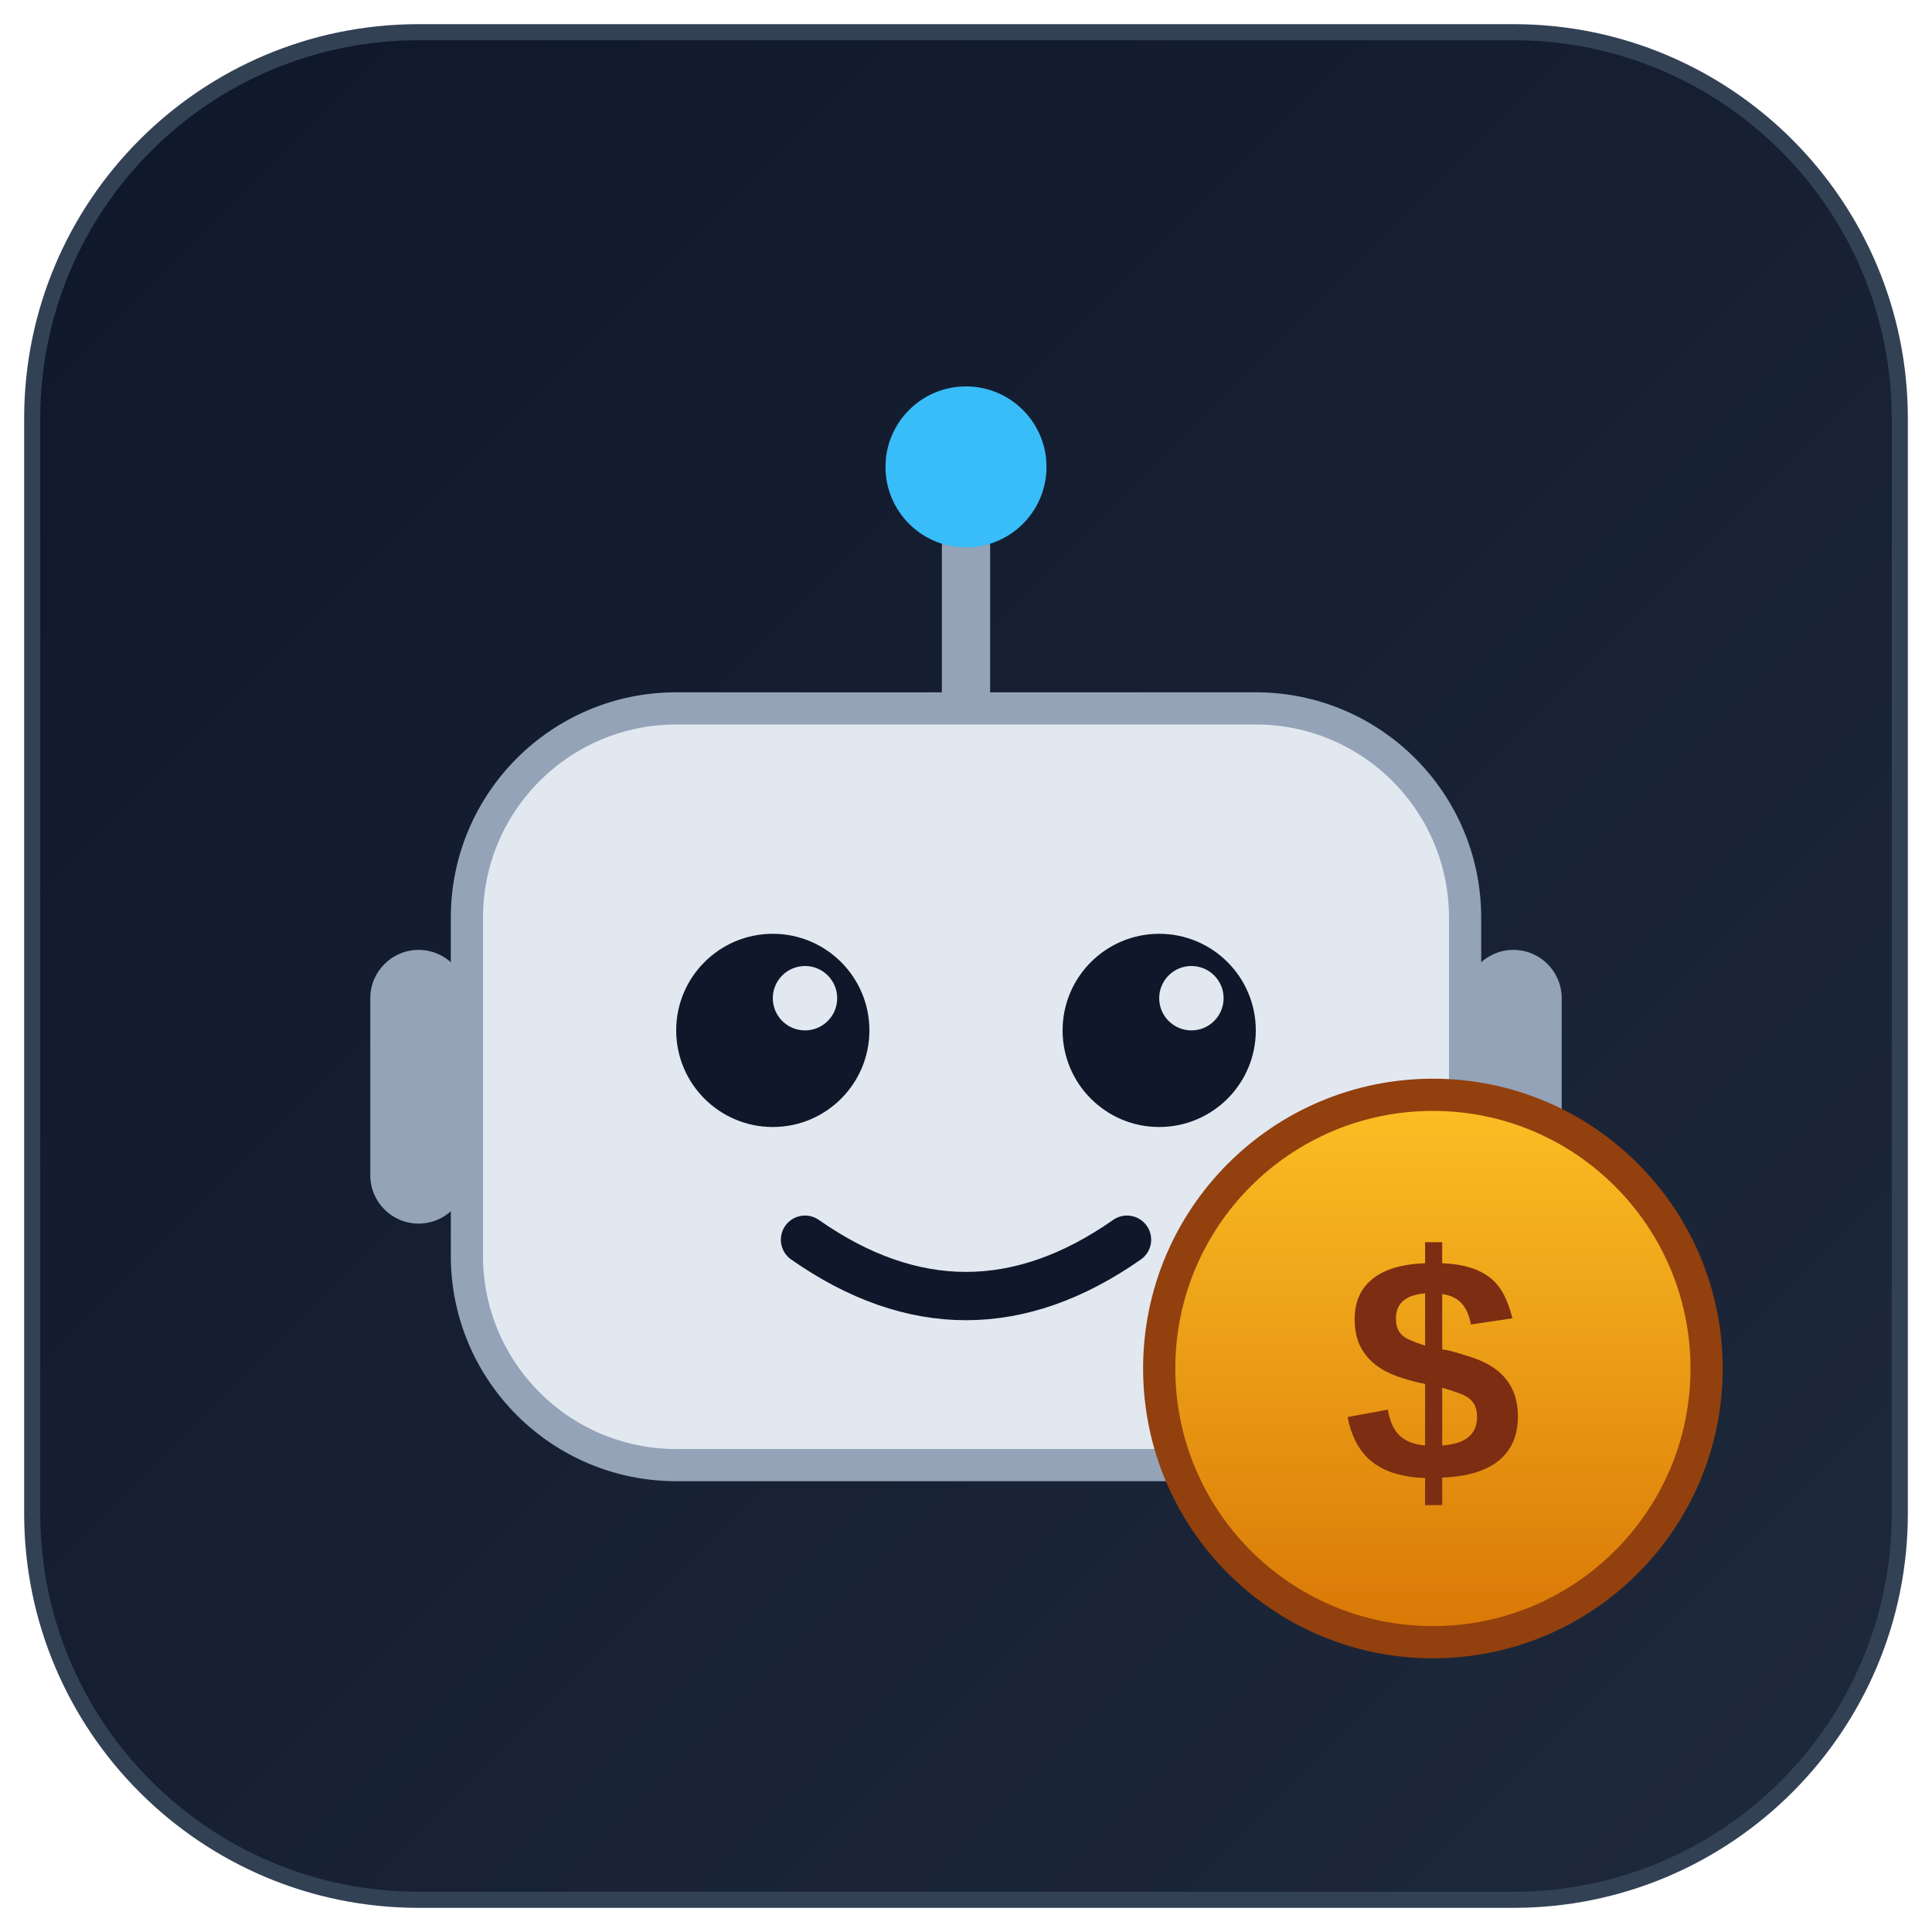
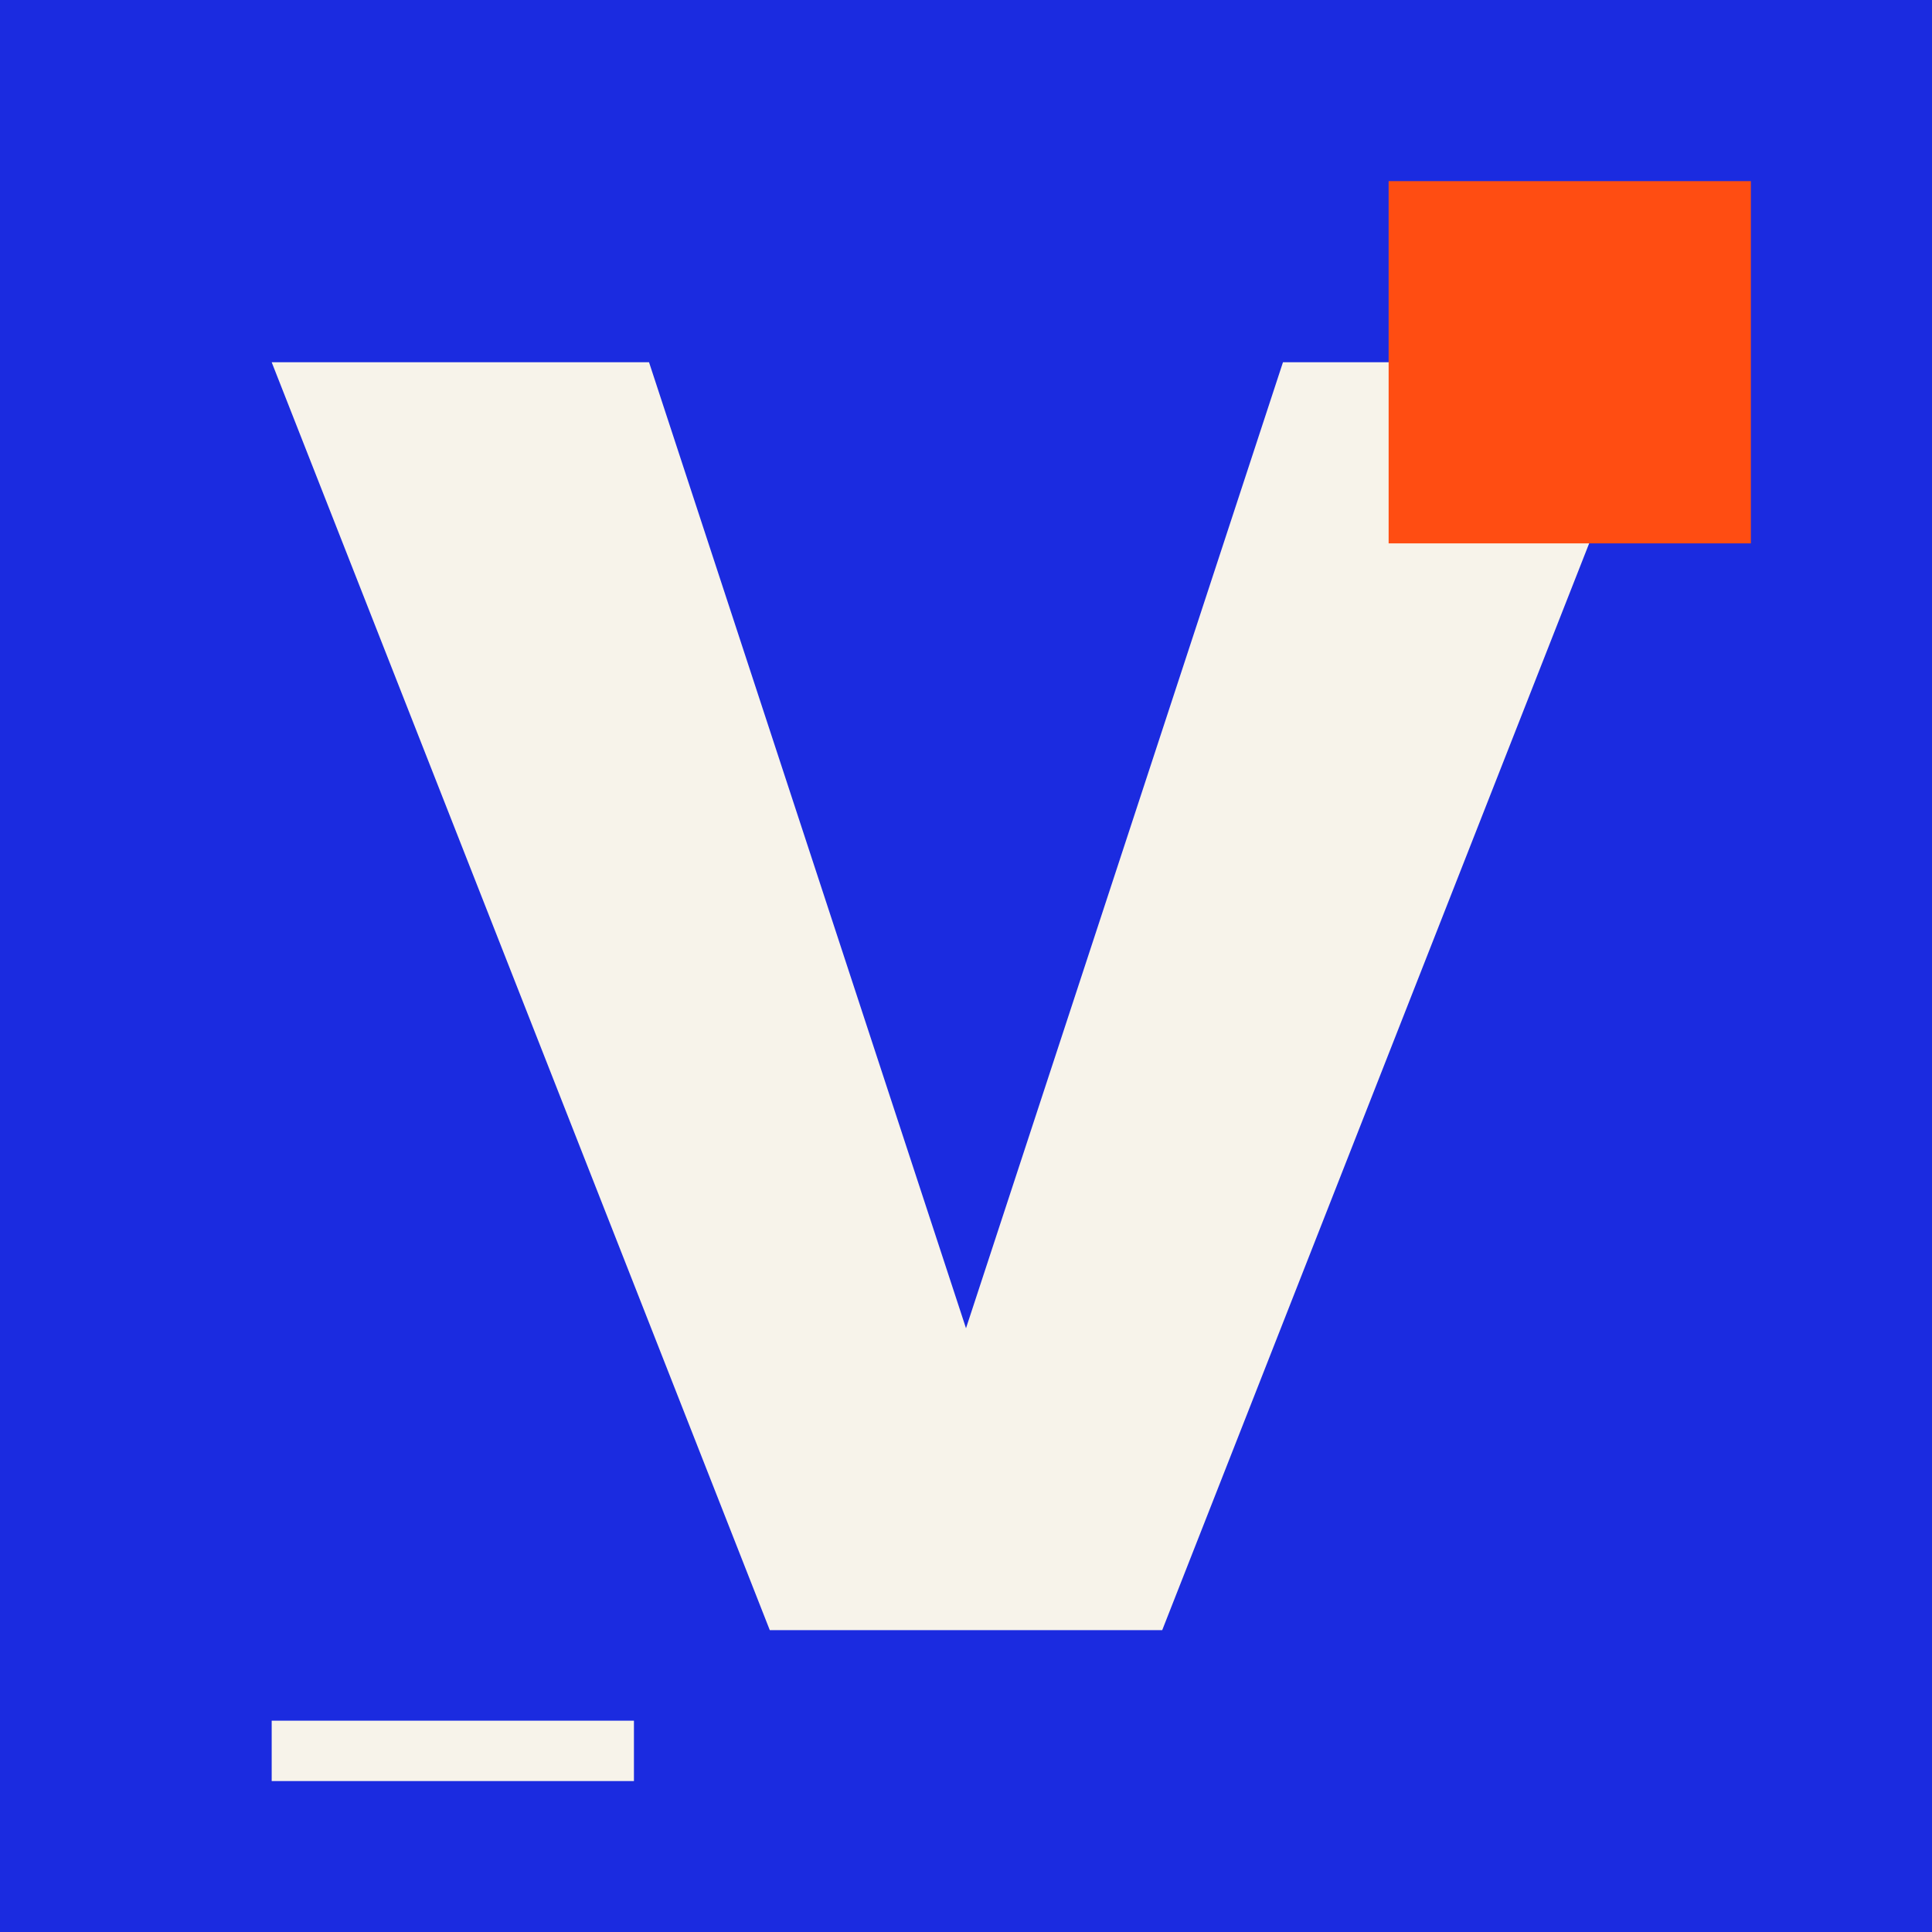
- <svg xmlns="http://www.w3.org/2000/svg" width="240" height="240" viewBox="0 0 240 240">
-   <defs>
-     <linearGradient id="bg" x1="0" y1="0" x2="1" y2="1">
-       <stop offset="0" stop-color="#0f172a" />
-       <stop offset="1" stop-color="#1e293b" />
-     </linearGradient>
-     <linearGradient id="gold" x1="0" y1="0" x2="0" y2="1">
-       <stop offset="0" stop-color="#fbbf24" />
-       <stop offset="1" stop-color="#d97706" />
-     </linearGradient>
-   </defs>
-   <rect x="4" y="4" width="232" height="232" rx="48" fill="url(#bg)" stroke="#334155" stroke-width="2" />
-   <line x1="120" y1="88" x2="120" y2="68" stroke="#94a3b8" stroke-width="6" stroke-linecap="round" />
-   <circle cx="120" cy="58" r="10" fill="#38bdf8" />
-   <rect x="58" y="88" width="124" height="94" rx="26" fill="#e2e8f0" stroke="#94a3b8" stroke-width="4" />
-   <rect x="46" y="118" width="12" height="34" rx="6" fill="#94a3b8" />
-   <rect x="182" y="118" width="12" height="34" rx="6" fill="#94a3b8" />
-   <circle cx="96" cy="128" r="12" fill="#0f172a" />
-   <circle cx="144" cy="128" r="12" fill="#0f172a" />
-   <circle cx="100" cy="124" r="4" fill="#e2e8f0" />
-   <circle cx="148" cy="124" r="4" fill="#e2e8f0" />
-   <path d="M100 154 q20 14 40 0" stroke="#0f172a" stroke-width="6" fill="none" stroke-linecap="round" />
-   <circle cx="178" cy="170" r="34" fill="url(#gold)" stroke="#92400e" stroke-width="4" />
-   <text x="178" y="184" text-anchor="middle" font-family="Arial, Helvetica, sans-serif" font-weight="bold" font-size="40" fill="#7c2d12">$</text>
+ <svg xmlns="http://www.w3.org/2000/svg" viewBox="0 0 64 64" width="64" height="64">
+   <rect width="64" height="64" fill="#1B2BE0" />
+   <path d="M9 12h12.5l10.5 32 10.5-32H55L38.5 54h-13L9 12Z" fill="#F7F3EA" />
+   <rect x="46" y="6" width="12" height="12" fill="#FF4D12" />
+   <path d="M9 58h12" stroke="#F7F3EA" stroke-width="2" />
</svg>
